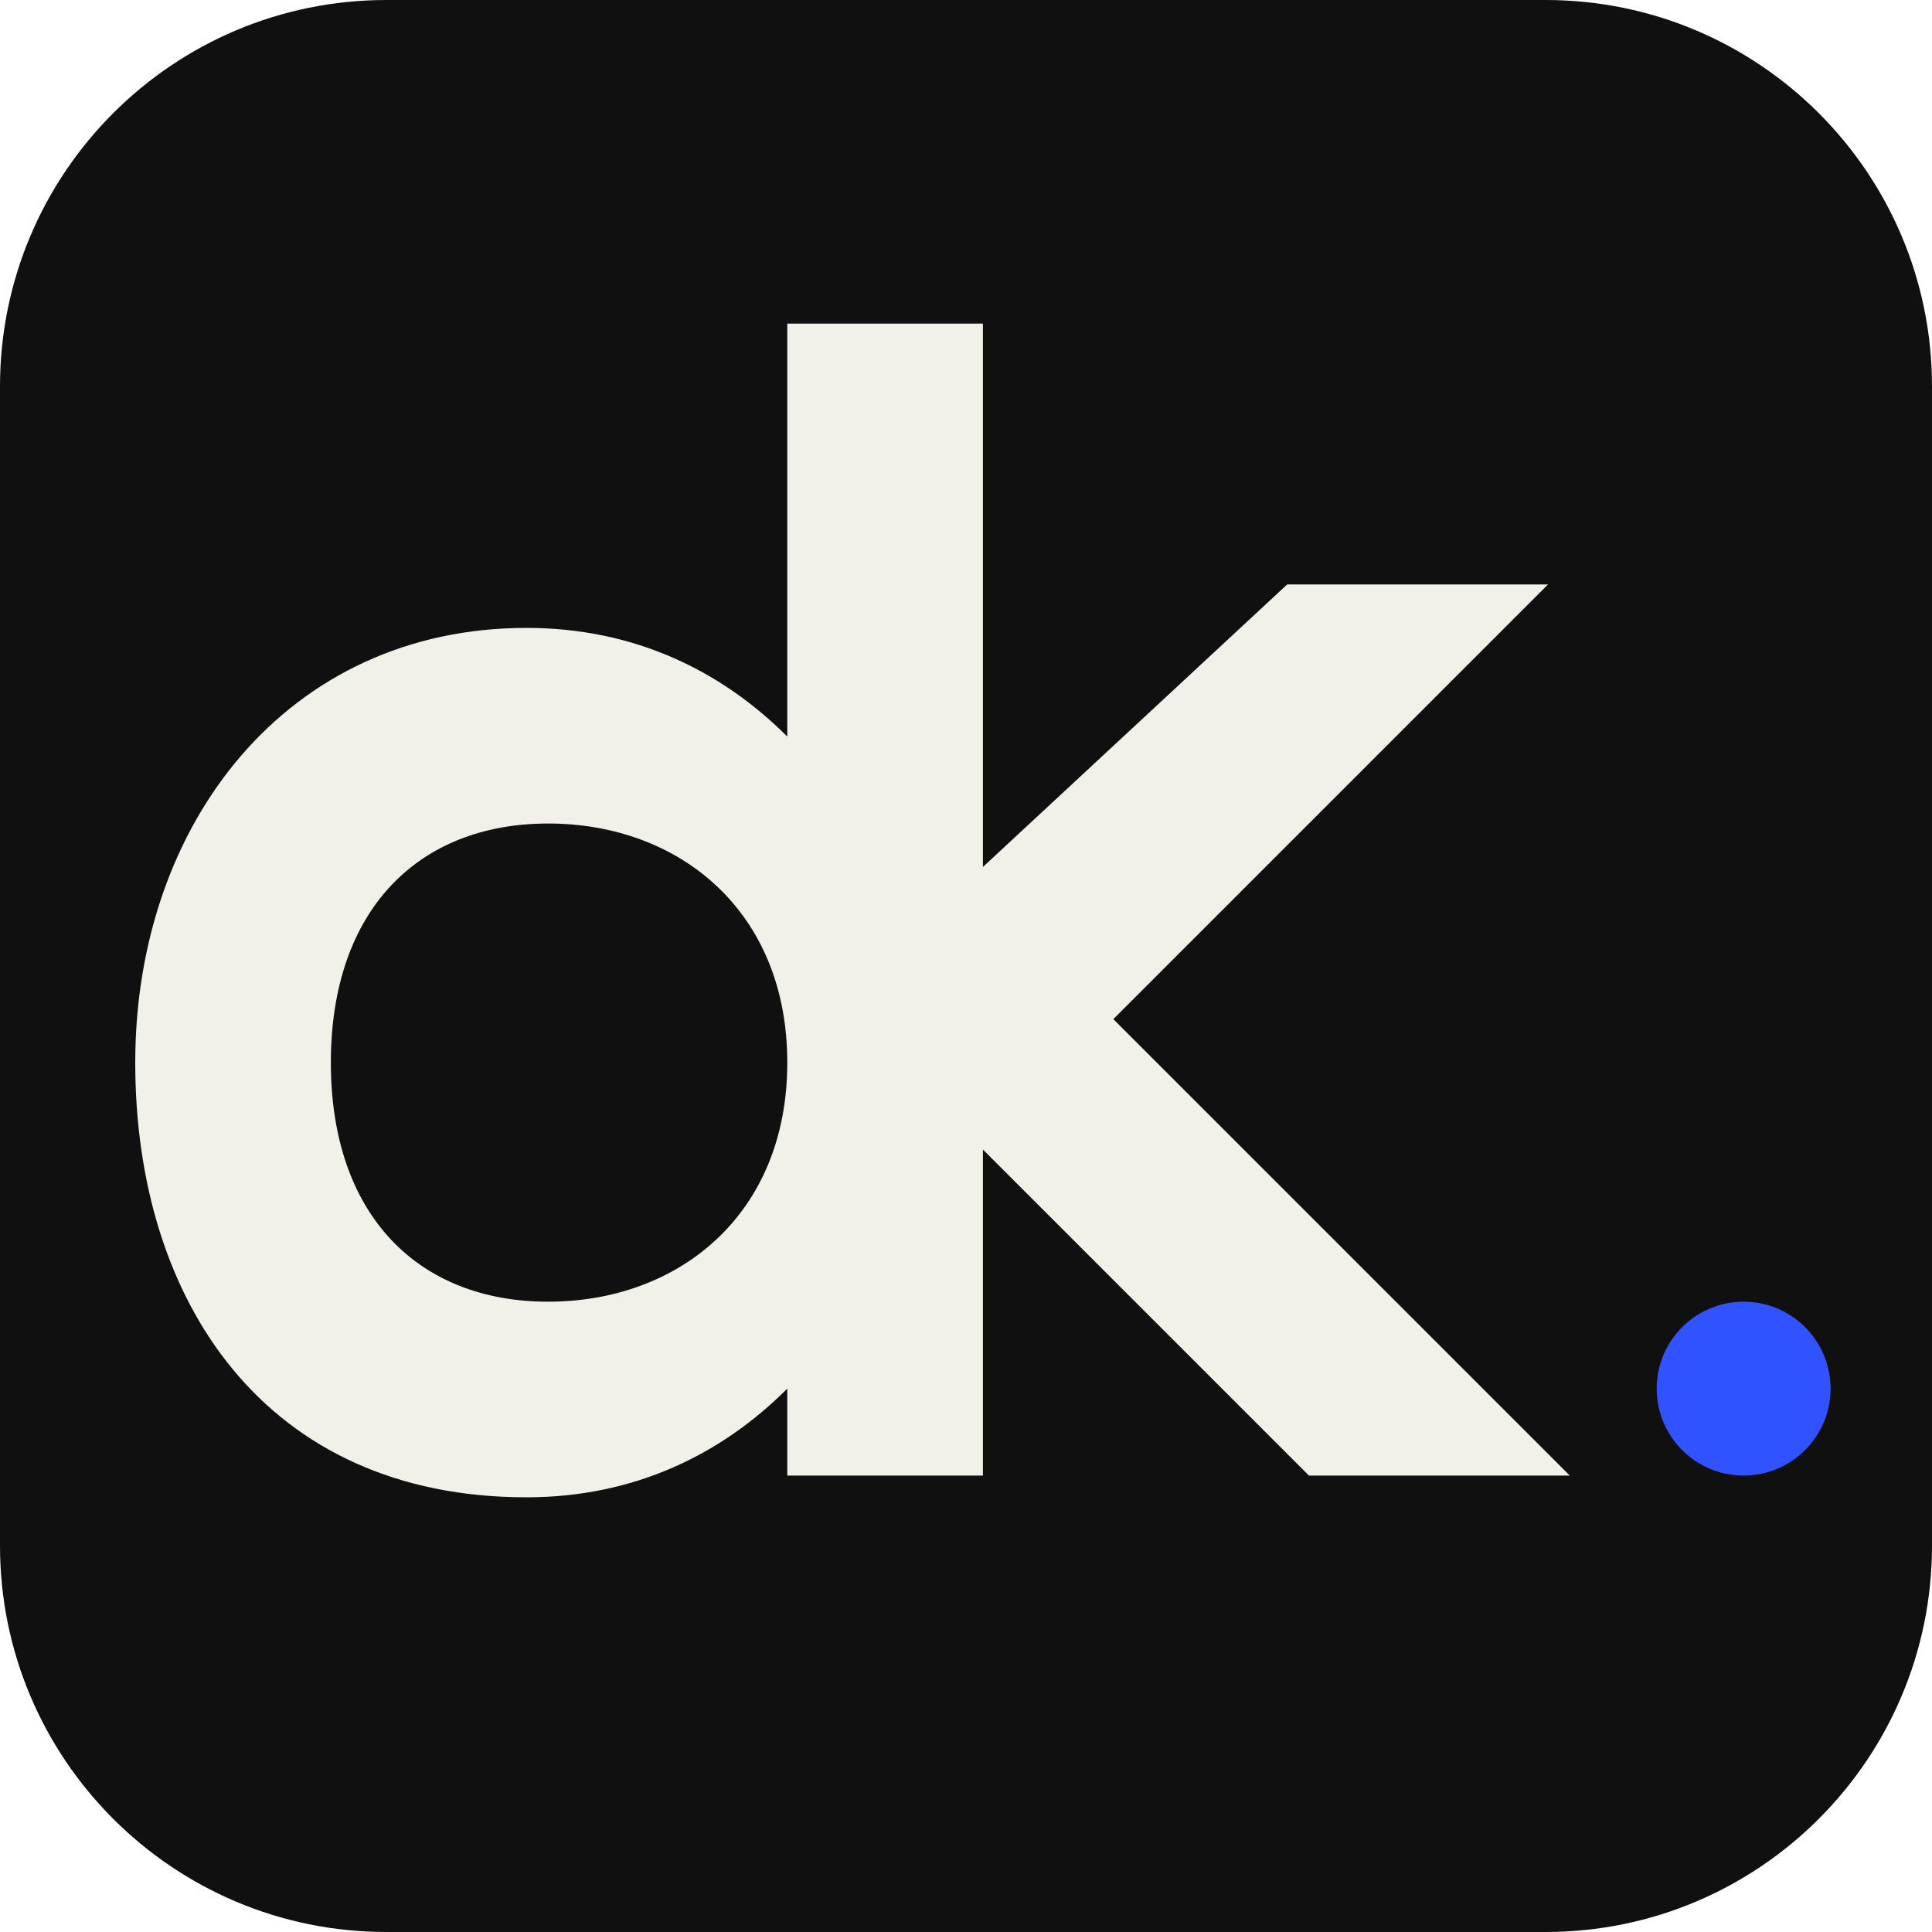
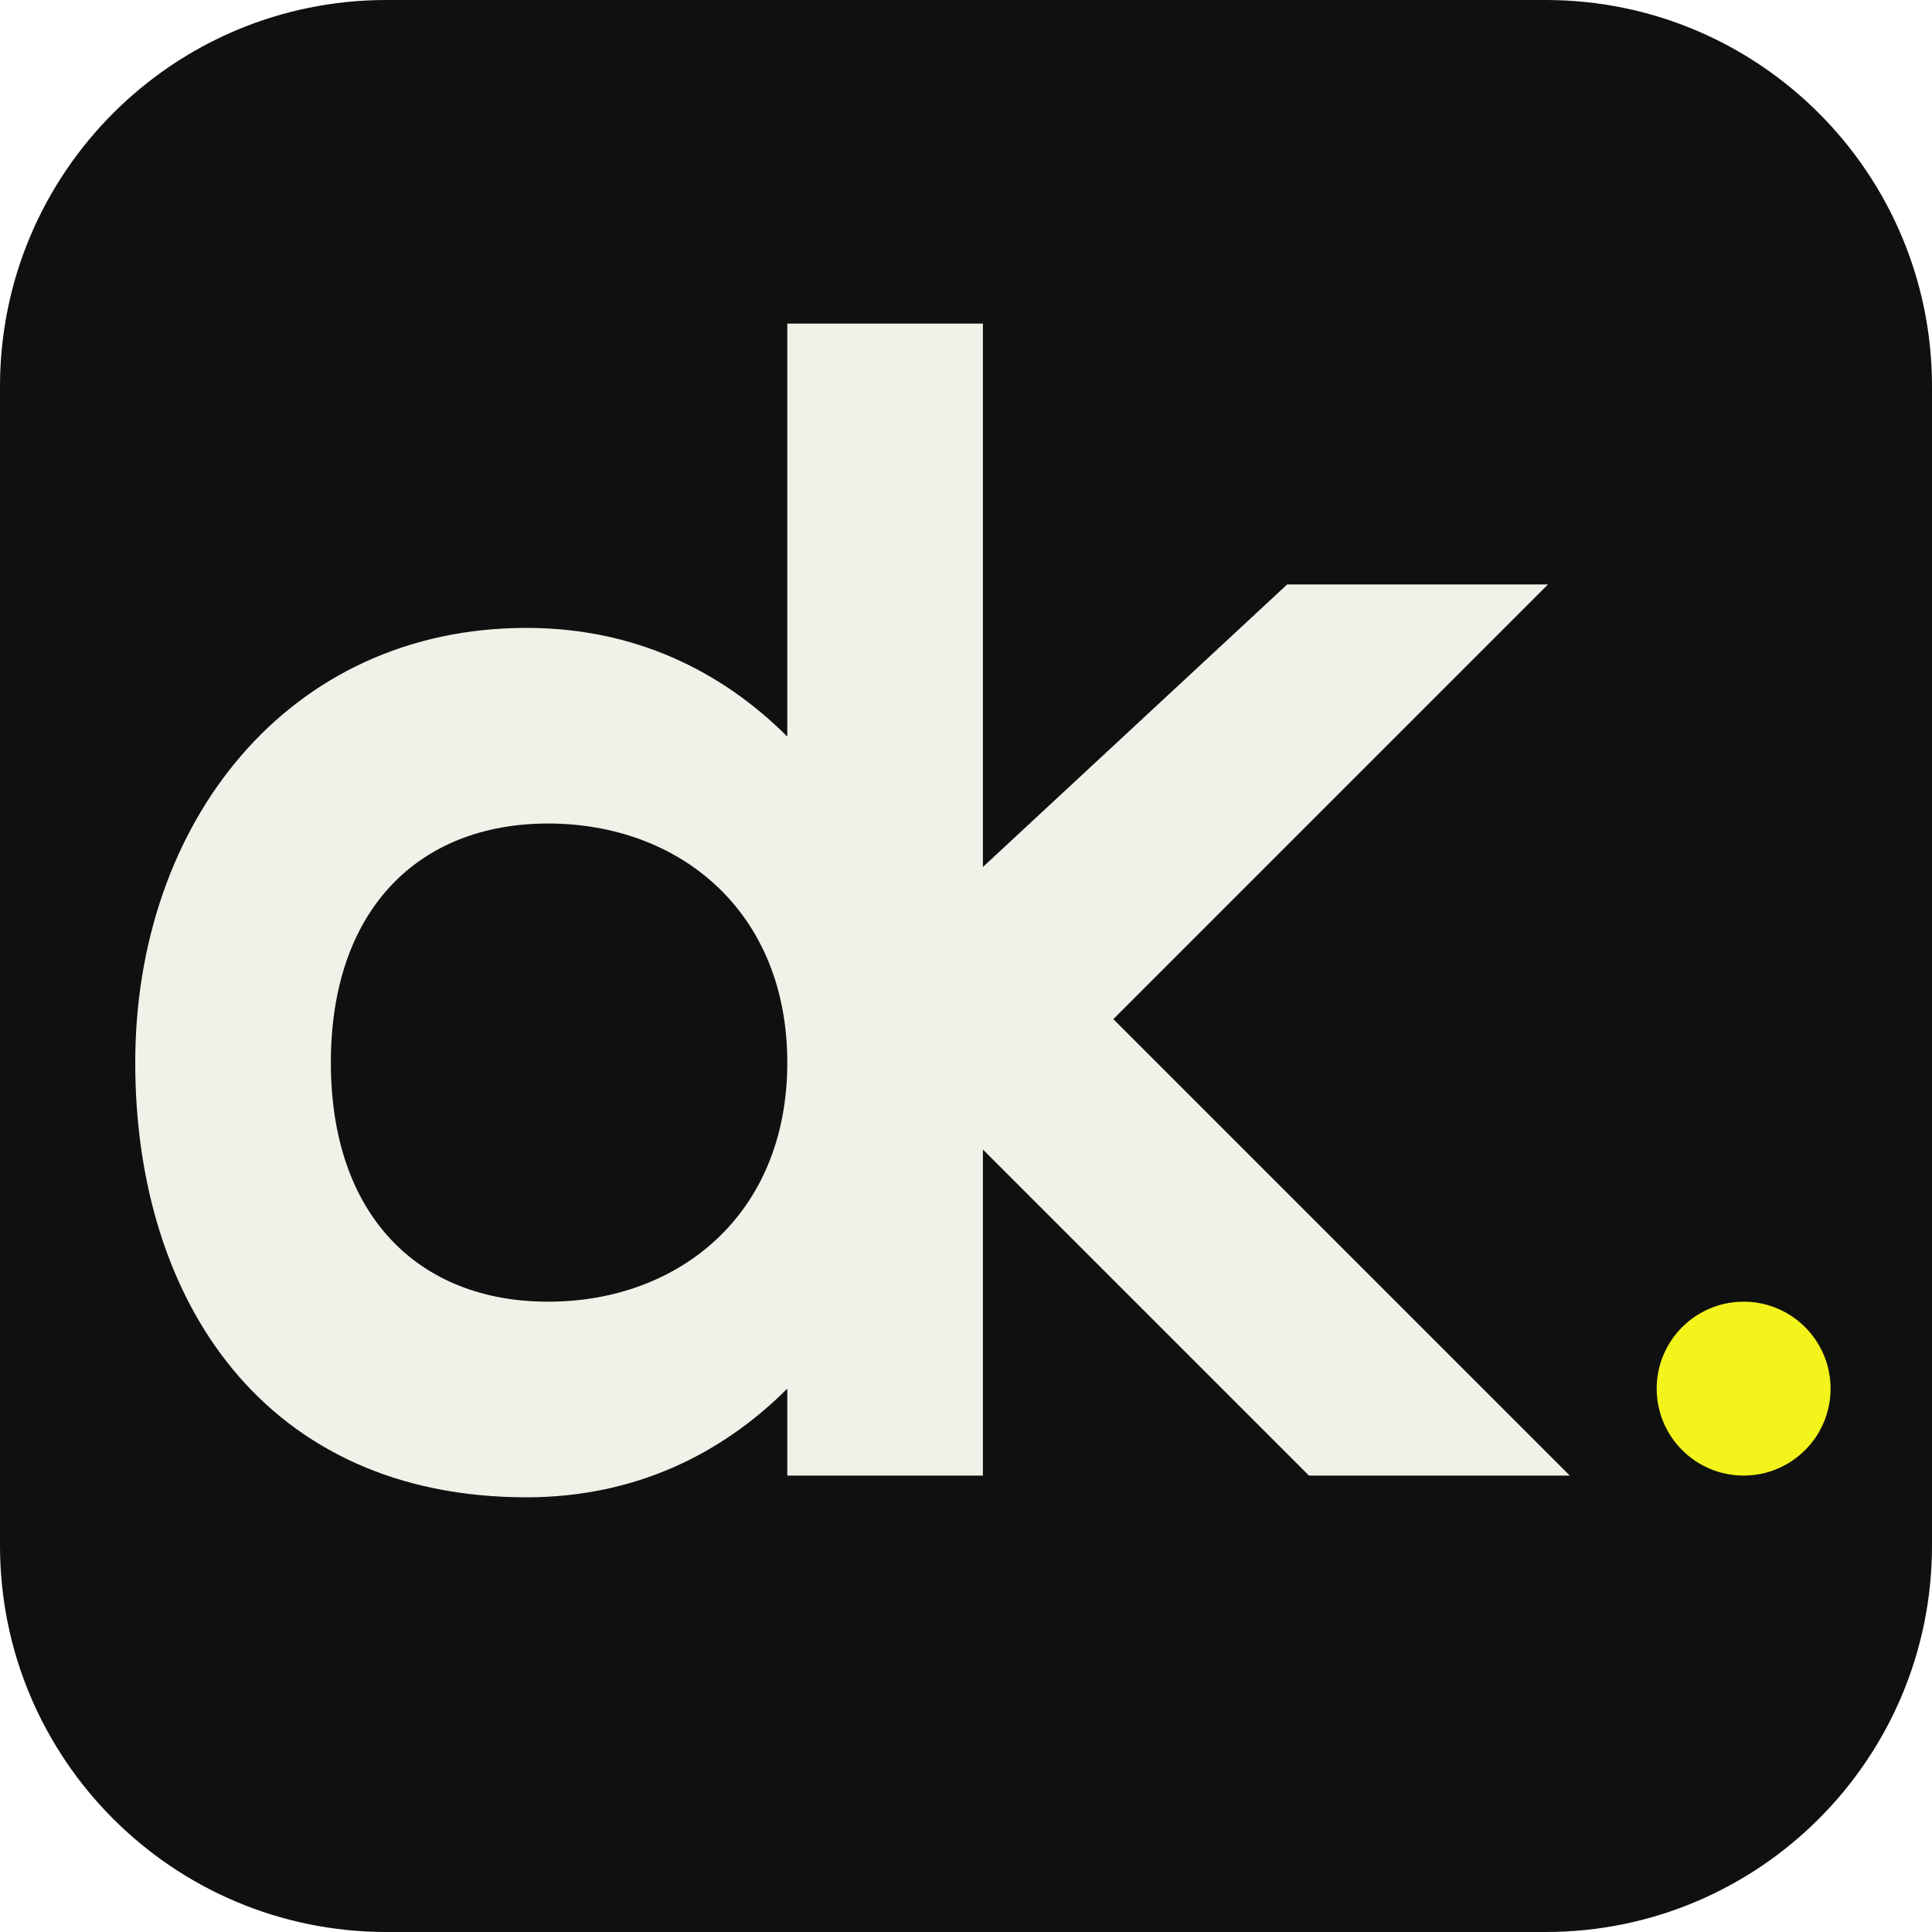
<svg xmlns="http://www.w3.org/2000/svg" viewBox="0 0 80 80">
  <rect width="80" height="80" rx="16" fill="#101010" />
  <g transform="translate(2 8) scale(.9)">
    <path fill="#f1f1e9" fill-rule="evenodd" d="M34 6h9v25l14-13h12L49 38l21 21H58L43 44v15h-9v-4c-3 3-7 5-12 5C10 60 4 51 4 40s7-20 18-20c5 0 9 2 12 5V6ZM13 40c0 7 4 11 10 11s11-4 11-11-5-11-11-11-10 4-10 11Z" />
-     <circle cx="78" cy="55" r="4" fill="#3153ff" />
+     <circle cx="78" cy="55" r="4" fill="#f3f41b" />
  </g>
</svg>
